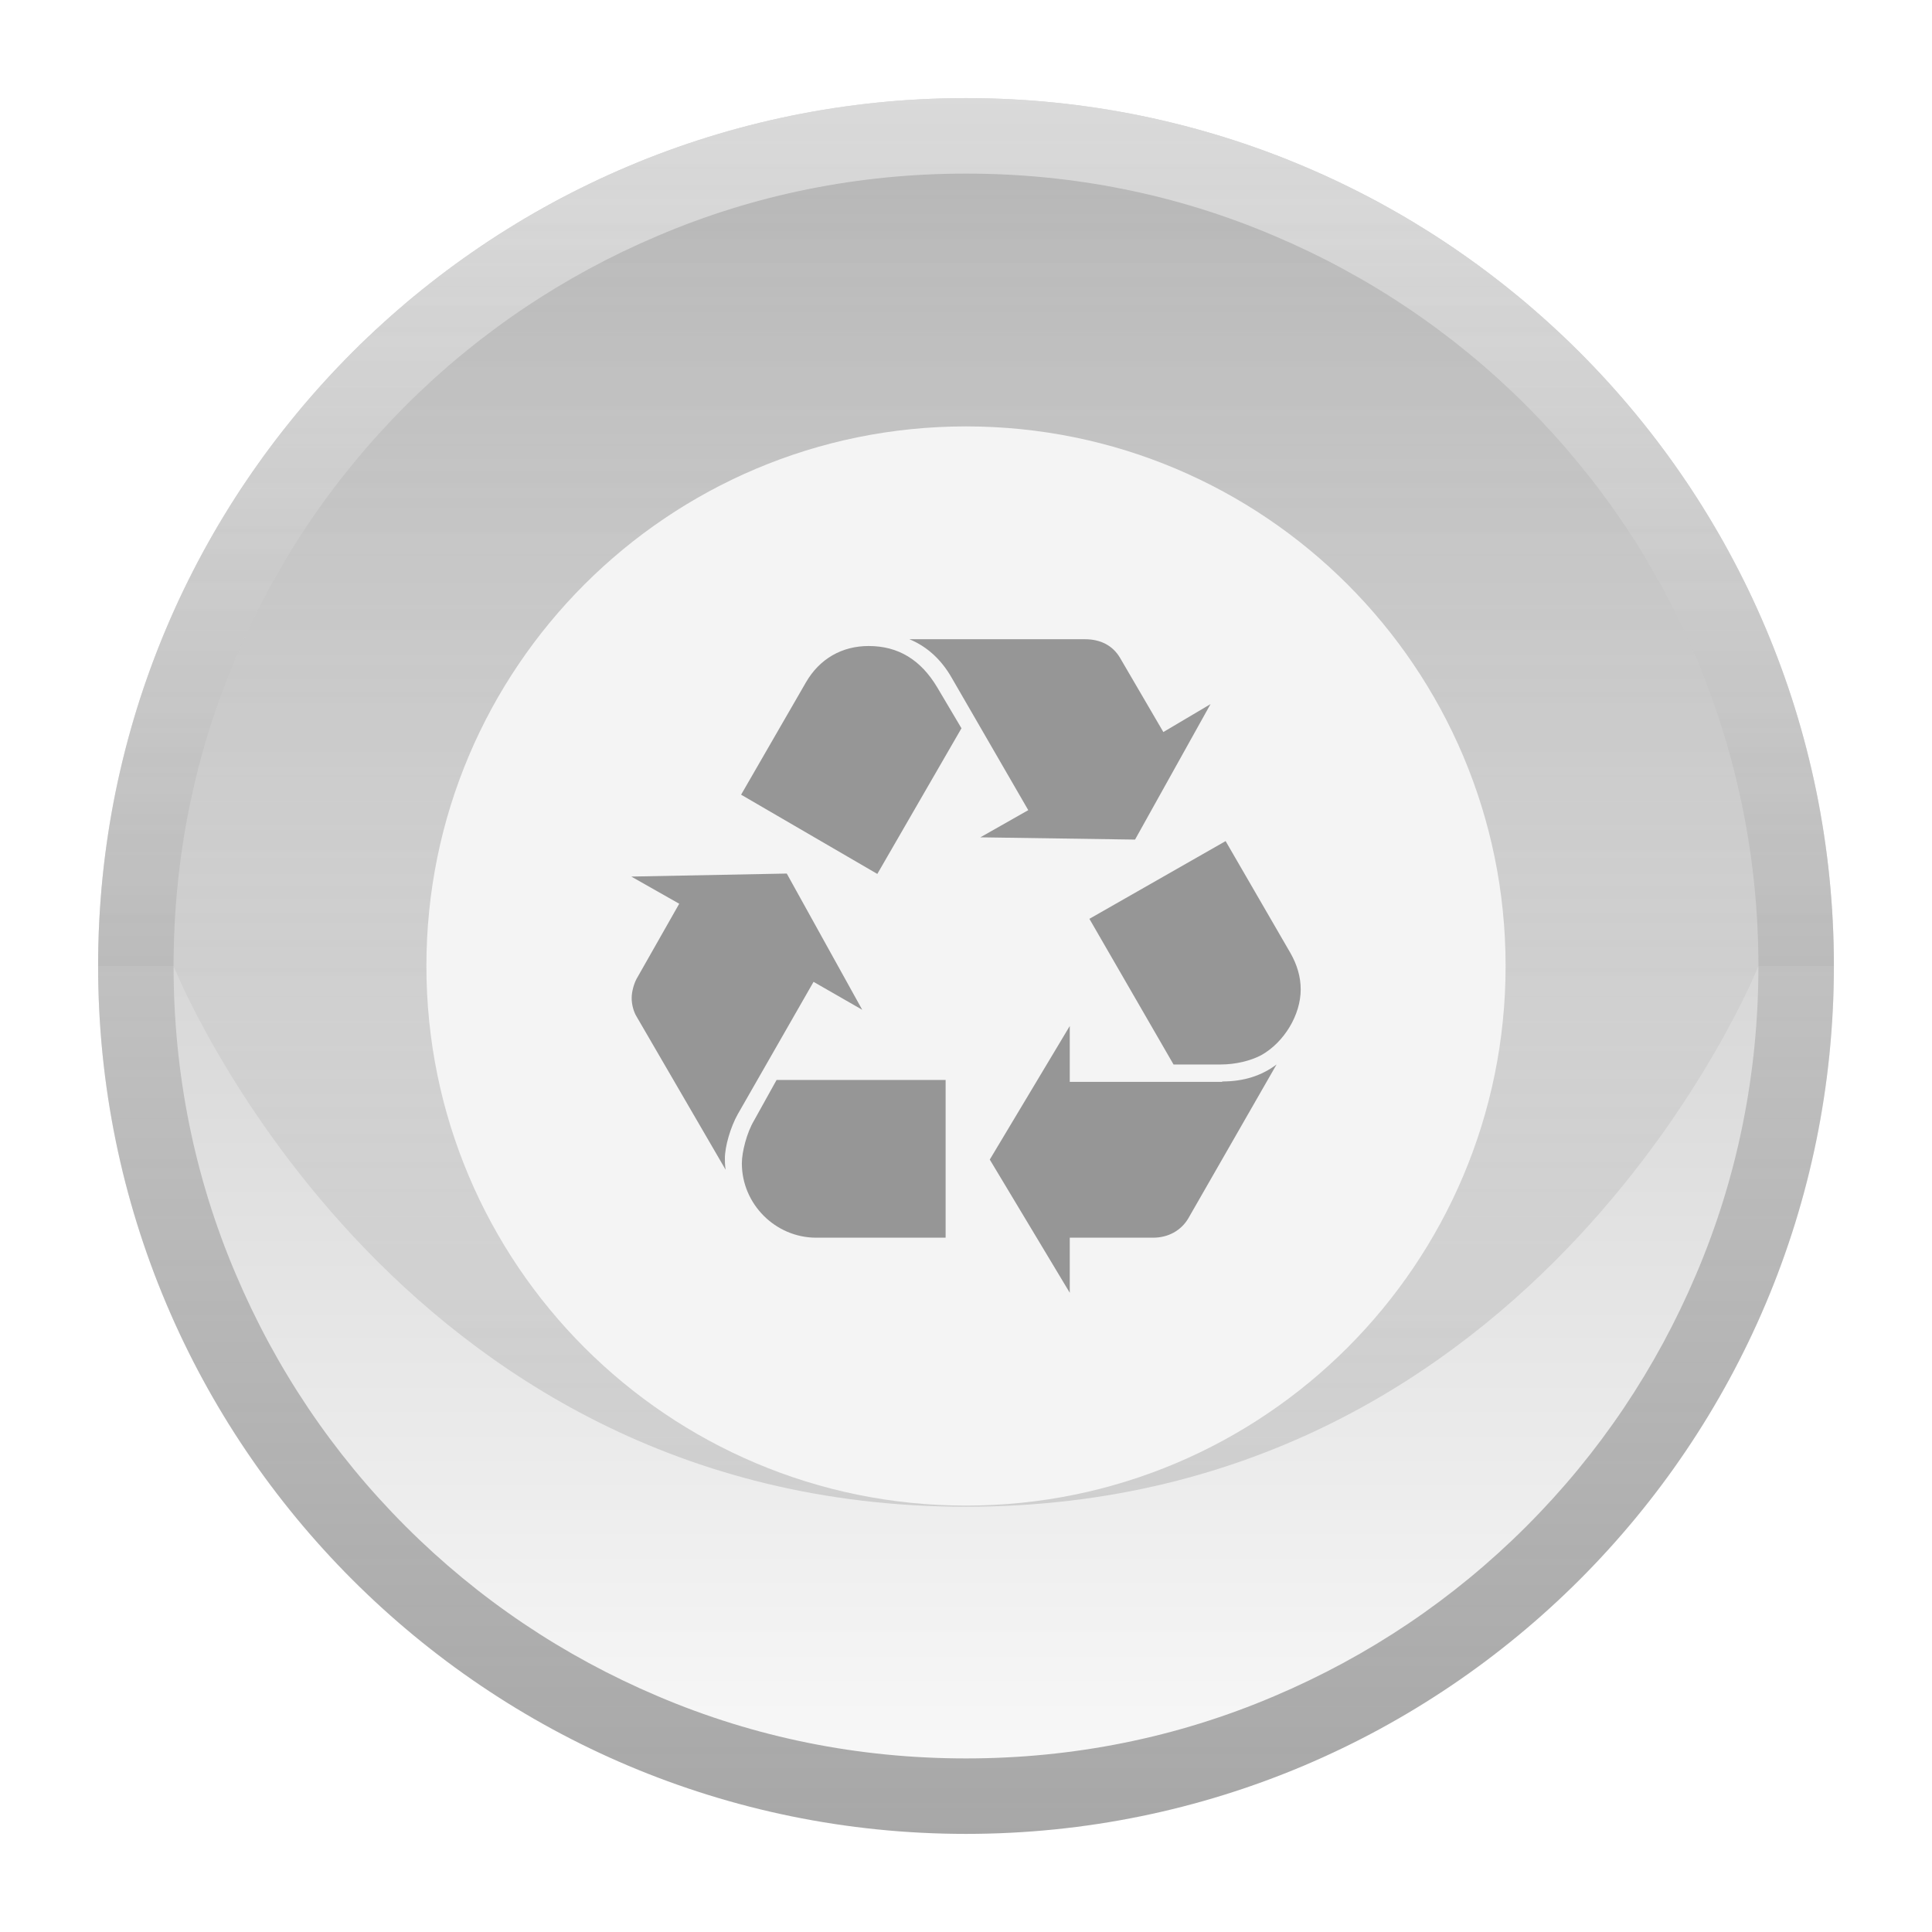
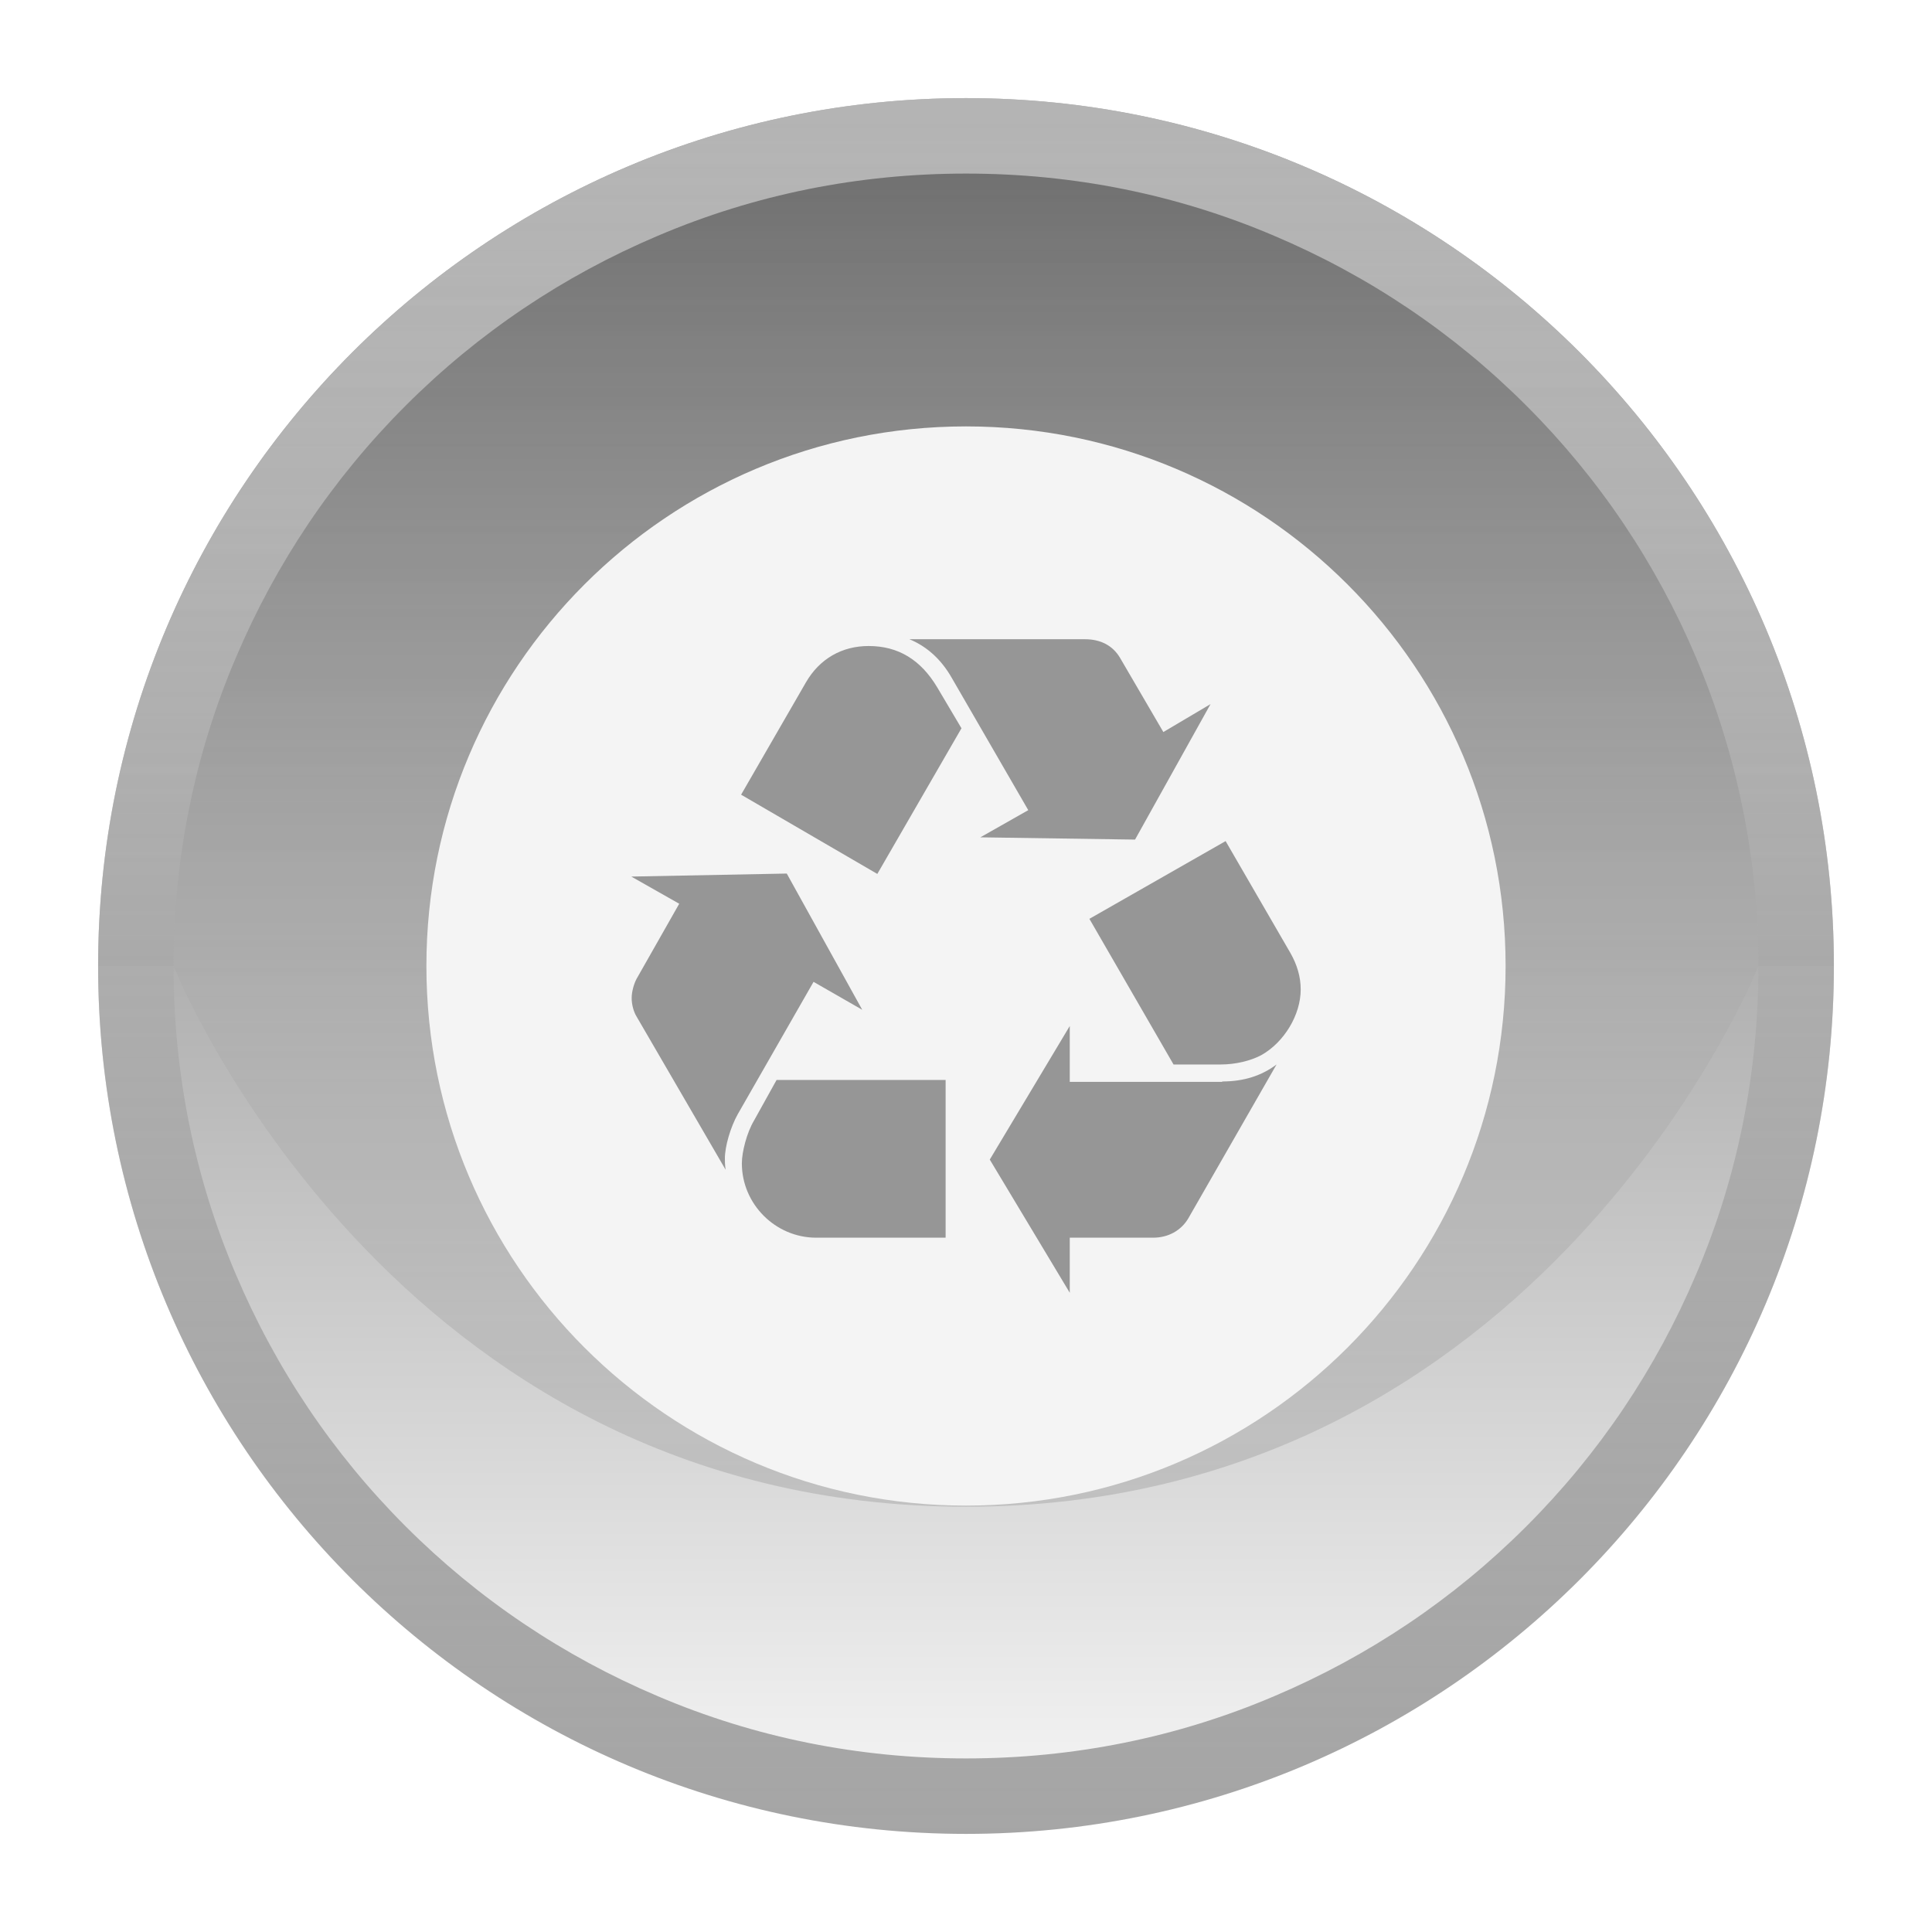
- <svg xmlns="http://www.w3.org/2000/svg" version="1.1" id="Layer_2" x="0px" y="0px" viewBox="0 0 512 512" style="enable-background:new 0 0 512 512;" xml:space="preserve">
-   <style type="text/css">
- 	.st0{opacity:0.5;fill:url(#SVGID_1_);}
- 	.st1{opacity:0.5;fill:url(#SVGID_2_);enable-background:new    ;}
- 	.st2{opacity:0.2;fill:url(#SVGID_3_);}
- 	.st3{fill:#F4F4F4;}
- 	.st4{fill:#969696;}
- </style>
+ <svg xmlns="http://www.w3.org/2000/svg" version="1.1" id="Layer_2_1_" x="0px" y="0px" viewBox="0 0 512 512" enable-background="new 0 0 512 512" xml:space="preserve">
  <g>
-     <linearGradient id="SVGID_1_" gradientUnits="userSpaceOnUse" x1="256" y1="27" x2="256" y2="487" gradientTransform="matrix(1 0 0 -1 0 513)">
+     <linearGradient id="SVGID_1_" gradientUnits="userSpaceOnUse" x1="256" y1="485" x2="256" y2="25" gradientTransform="matrix(1 0 0 1 0 1)">
      <stop offset="0" style="stop-color:#F7F7F7" />
      <stop offset="1" style="stop-color:#696969" />
    </linearGradient>
-     <circle class="st0" cx="256" cy="256" r="230" />
-     <linearGradient id="SVGID_2_" gradientUnits="userSpaceOnUse" x1="256" y1="27" x2="256" y2="487" gradientTransform="matrix(1 0 0 -1 0 513)">
+     <circle fill="url(#SVGID_1_)" enable-background="new    " cx="256" cy="256" r="230" />
+     <linearGradient id="SVGID_2_" gradientUnits="userSpaceOnUse" x1="256" y1="485" x2="256" y2="25" gradientTransform="matrix(1 0 0 1 0 1)">
      <stop offset="0" style="stop-color:#545454" />
      <stop offset="1" style="stop-color:#FFFFFF" />
    </linearGradient>
-     <path class="st1" d="M256,46c28.4,0,55.9,5.5,81.7,16.5c25,10.6,47.5,25.7,66.8,45s34.4,41.8,45,66.8   c10.9,25.9,16.5,53.4,16.5,81.7s-5.5,55.9-16.5,81.7c-10.6,25-25.7,47.5-45,66.8s-41.8,34.4-66.8,45c-25.8,11-53.3,16.5-81.7,16.5   s-55.9-5.5-81.7-16.5c-25-10.6-47.5-25.7-66.8-45s-34.4-41.8-45-66.8C51.5,311.9,46,284.4,46,256s5.5-55.9,16.5-81.7   c10.6-25,25.7-47.5,45-66.8s41.8-34.4,66.8-45C200.1,51.5,227.6,46,256,46 M256,26C129,26,26,129,26,256s103,230,230,230   s230-103,230-230S383,26,256,26L256,26z" />
-     <linearGradient id="SVGID_3_" gradientUnits="userSpaceOnUse" x1="256" y1="26.001" x2="256" y2="399.333">
+     <path opacity="0.5" fill="url(#SVGID_2_)" enable-background="new    " d="M256,46c28.4,0,55.9,5.5,81.7,16.5   c25,10.6,47.5,25.7,66.8,45s34.4,41.8,45,66.8c10.9,25.9,16.5,53.4,16.5,81.7s-5.5,55.9-16.5,81.7c-10.6,25-25.7,47.5-45,66.8   s-41.8,34.4-66.8,45c-25.8,11-53.3,16.5-81.7,16.5s-55.9-5.5-81.7-16.5c-25-10.6-47.5-25.7-66.8-45s-34.4-41.8-45-66.8   C51.5,311.9,46,284.4,46,256s5.5-55.9,16.5-81.7c10.6-25,25.7-47.5,45-66.8s41.8-34.4,66.8-45C200.1,51.5,227.6,46,256,46 M256,26   C129,26,26,129,26,256s103,230,230,230s230-103,230-230S383,26,256,26L256,26z" />
+     <linearGradient id="SVGID_3_" gradientUnits="userSpaceOnUse" x1="256" y1="486" x2="256" y2="112.7" gradientTransform="matrix(1 0 0 -1 0 512)">
      <stop offset="0" style="stop-color:#FFFFFF;stop-opacity:0" />
      <stop offset="1" style="stop-color:#545454" />
    </linearGradient>
-     <path class="st2" d="M486,256C486,256,486,256,486,256c0-127-102.9-229.9-229.9-230c-0.1,0-0.1,0-0.2,0C129,26.1,26.1,129,26,255.9   c0,0,0,0.1,0,0.1h20c0,0,57,143.3,210,143.3c153,0,210-143.3,210-143.3H486z" />
-     <circle class="st3" cx="256" cy="256" r="143" />
-     <path class="st4" d="M195.5,295.3c-1.9,3.4-3.4,8.5-3.4,11.7c0,0.7,0,1.7,0.2,3l-23.6-40.6c-0.8-1.3-1.3-3.2-1.3-4.9   c0-1.7,0.6-3.8,1.3-5.1l11.3-19.9l-12.7-7.2l41.2-0.8l20,36.1l-12.9-7.4L195.5,295.3z M213.6,180.8c3.6-6.2,9.5-9.6,16.6-9.6   c7.8,0,13.8,3.6,18.2,11l6.4,10.8l-22.3,38.6l-36.1-21L213.6,180.8z M216.3,328c-10.8,0-19.7-8.9-19.7-19.7c0-3,1.3-8.1,3.2-11.3   l6-10.8h44.8V328L216.3,328L216.3,328z M252.2,179.6c-2.8-4.9-6.6-8.3-11.2-10.2h46.5c4.2,0,7.4,1.7,9.3,4.9l11.5,19.7l12.5-7.4   l-20,35.9l-41-0.6l12.7-7.2L252.2,179.6z M323.9,286.6c5.7,0,10.4-1.5,14.4-4.5l-23.4,40.8c-1.9,3.2-5.3,5.1-9.3,5.1h-22.1v14.6   l-21.2-35.3l21.2-35.4v14.8H323.9L323.9,286.6z M342,252.6c1.7,3,2.7,6.2,2.7,9.6c0,6.8-4.4,14-10.4,17.4   c-2.8,1.5-6.8,2.5-10.8,2.5H311l-22.3-38.6l36.1-20.6L342,252.6z" />
+     <path opacity="0.2" fill="url(#SVGID_3_)" enable-background="new    " d="M486,256L486,256c0-127-102.9-229.9-229.9-230   c-0.1,0-0.1,0-0.2,0C129,26.1,26.1,129,26,255.9v0.1h20c0,0,57,143.3,210,143.3S466,256,466,256L486,256L486,256z" />
+     <circle fill="#F4F4F4" cx="256" cy="256" r="143" />
+     <path fill="#969696" d="M195.5,295.3c-1.9,3.4-3.4,8.5-3.4,11.7c0,0.7,0,1.7,0.2,3l-23.6-40.6c-0.8-1.3-1.3-3.2-1.3-4.9   c0-1.7,0.6-3.8,1.3-5.1l11.3-19.9l-12.7-7.2l41.2-0.8l20,36.1l-12.9-7.4L195.5,295.3z M213.6,180.8c3.6-6.2,9.5-9.6,16.6-9.6   c7.8,0,13.8,3.6,18.2,11l6.4,10.8l-22.3,38.6l-36.1-21L213.6,180.8z M216.3,328c-10.8,0-19.7-8.9-19.7-19.7c0-3,1.3-8.1,3.2-11.3   l6-10.8h44.8V328H216.3L216.3,328z M252.2,179.6c-2.8-4.9-6.6-8.3-11.2-10.2h46.5c4.2,0,7.4,1.7,9.3,4.9l11.5,19.7l12.5-7.4   l-20,35.9l-41-0.6l12.7-7.2L252.2,179.6z M323.9,286.6c5.7,0,10.4-1.5,14.4-4.5l-23.4,40.8c-1.9,3.2-5.3,5.1-9.3,5.1h-22.1v14.6   l-21.2-35.3l21.2-35.4v14.8h40.4V286.6z M342,252.6c1.7,3,2.7,6.2,2.7,9.6c0,6.8-4.4,14-10.4,17.4c-2.8,1.5-6.8,2.5-10.8,2.5H311   l-22.3-38.6l36.1-20.6L342,252.6z" />
  </g>
</svg>
